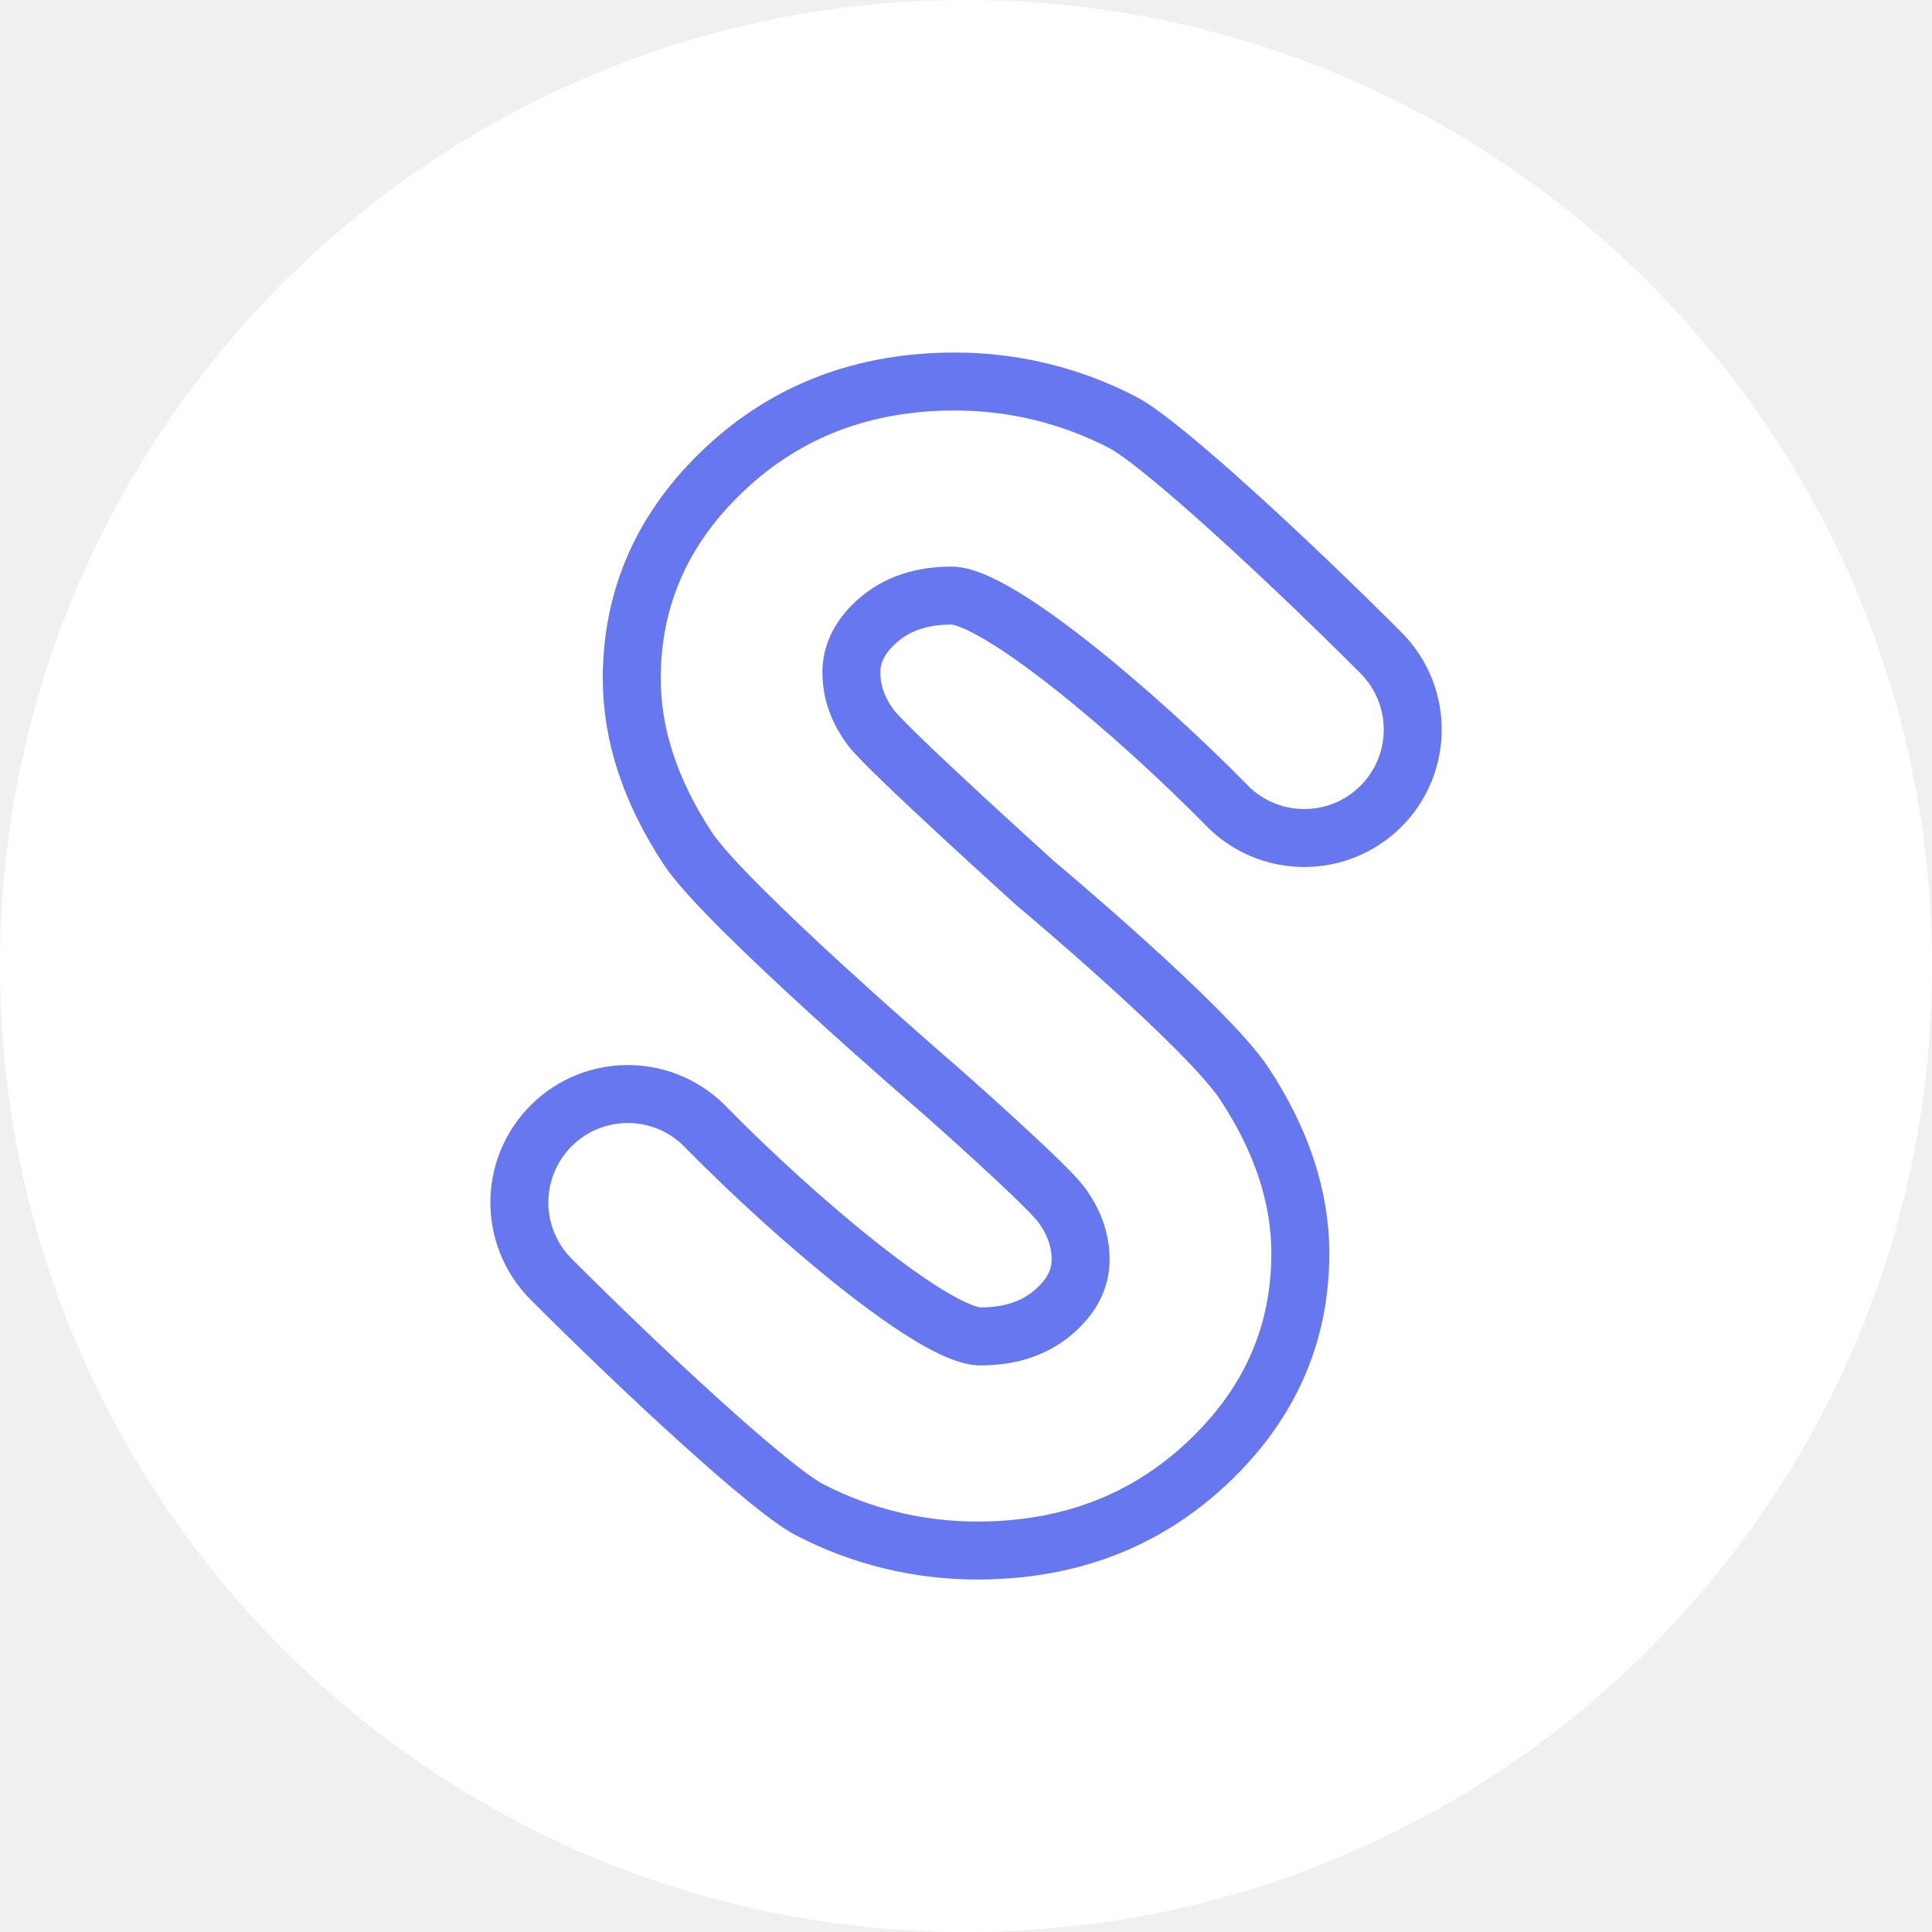
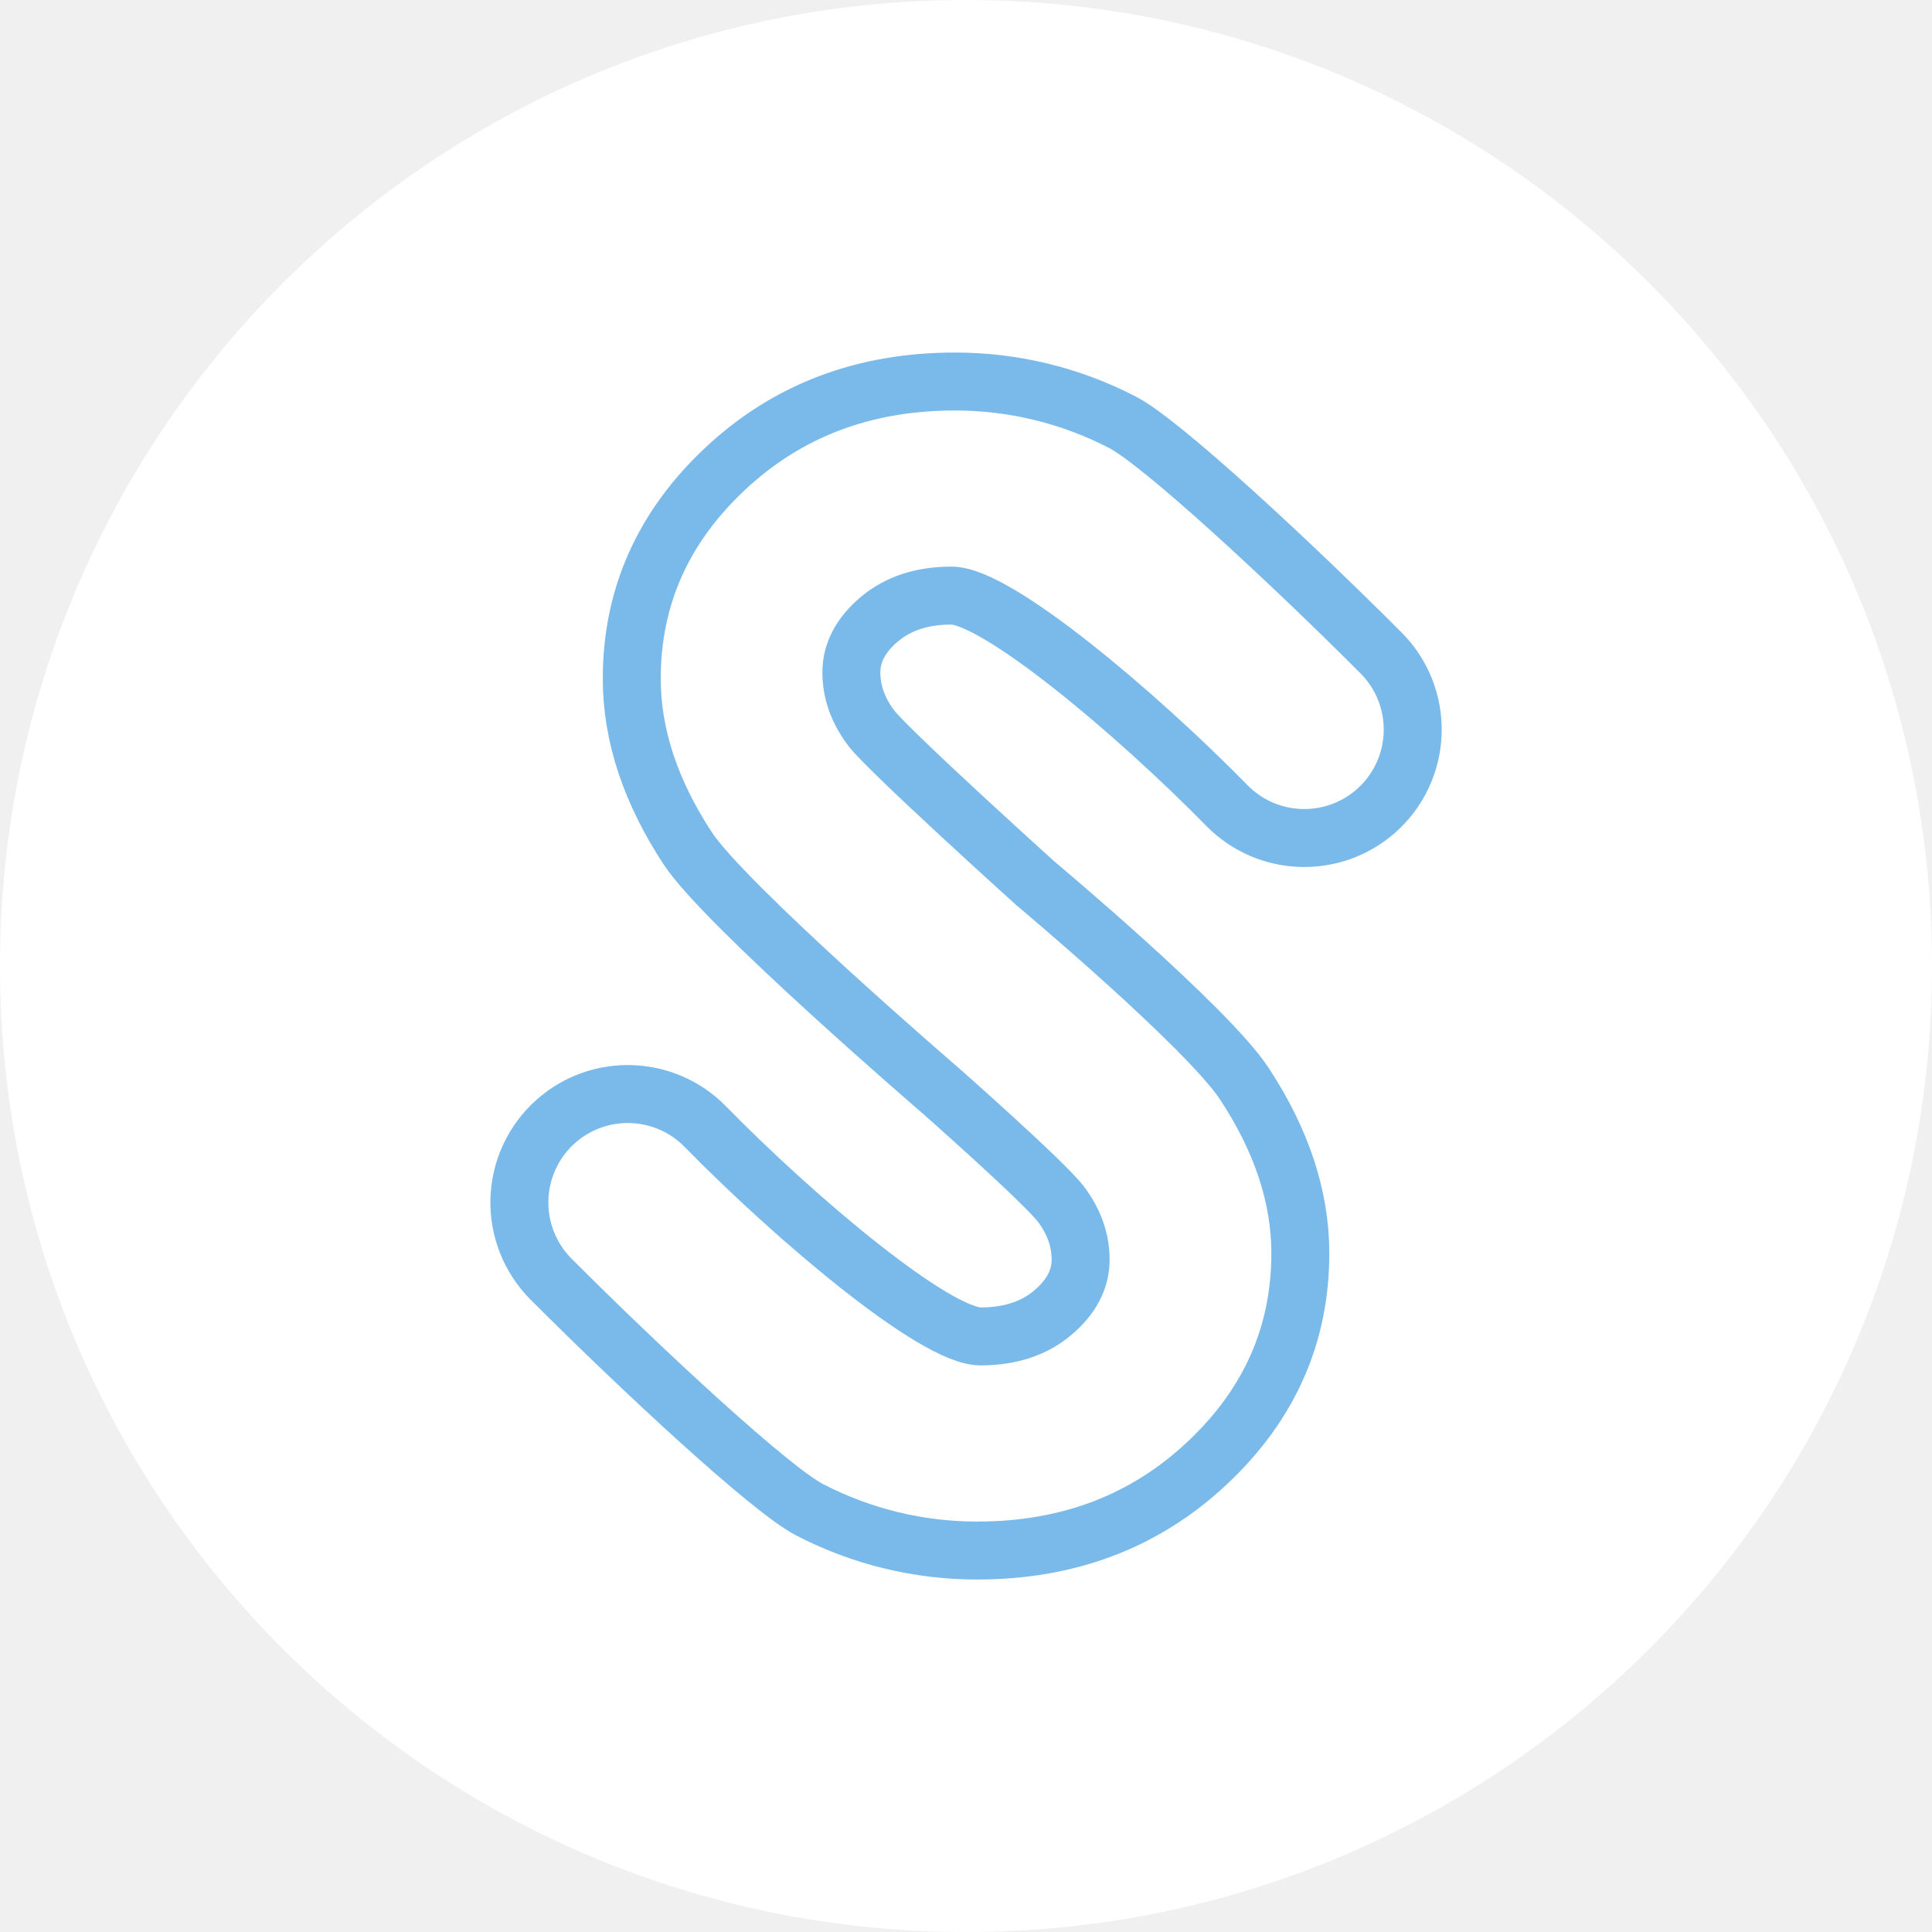
<svg xmlns="http://www.w3.org/2000/svg" id="Layer_1" data-name="Layer 1" viewBox="0 0 1000 1000">
  <defs>
-     <style>.cls-1{fill:#fff;}.cls-2{fill:none;stroke:#6777ef;stroke-miterlimit:10;stroke-width:30px;}</style>
+     <style>.cls-1{fill:#fff;}.cls-2{fill:none;stroke:#7abaeb;stroke-miterlimit:10;stroke-width:30px;}</style>
  </defs>
  <circle class="cls-1" cx="500" cy="500" r="500" />
  <path class="cls-2" d="M486.5,564.21S375.28,468.5,356,439.14s-29-58.64-29-87.86q0-63.25,48.22-108.53t119-45.27a187.77,187.77,0,0,1,86.73,21.08c20,10.24,86.71,72.12,133.84,119.36a56.16,56.16,0,0,1-2.55,81.8h0a56.15,56.15,0,0,1-77.28-2.85c-46.88-47.82-119-108.59-142.5-108.59q-22.79,0-37.28,12.2T440.67,348q0,15.3,10.35,28.95c9.39,12.13,84.91,80.28,84.91,80.28s88.79,74.3,108.12,103.66,29,58.64,29,87.86q0,63.25-48.22,108.53t-119,45.27a187.77,187.77,0,0,1-86.73-21.08c-20-10.24-86.71-72.12-133.84-119.36a56.16,56.16,0,0,1,2.55-81.8h0a56.15,56.15,0,0,1,77.28,2.85C411.94,631,484,691.72,507.56,691.72q22.79,0,37.28-12.2T559.33,652q0-15.3-10.35-28.95C539.59,611,486.5,564.21,486.5,564.21Z" />
</svg>
